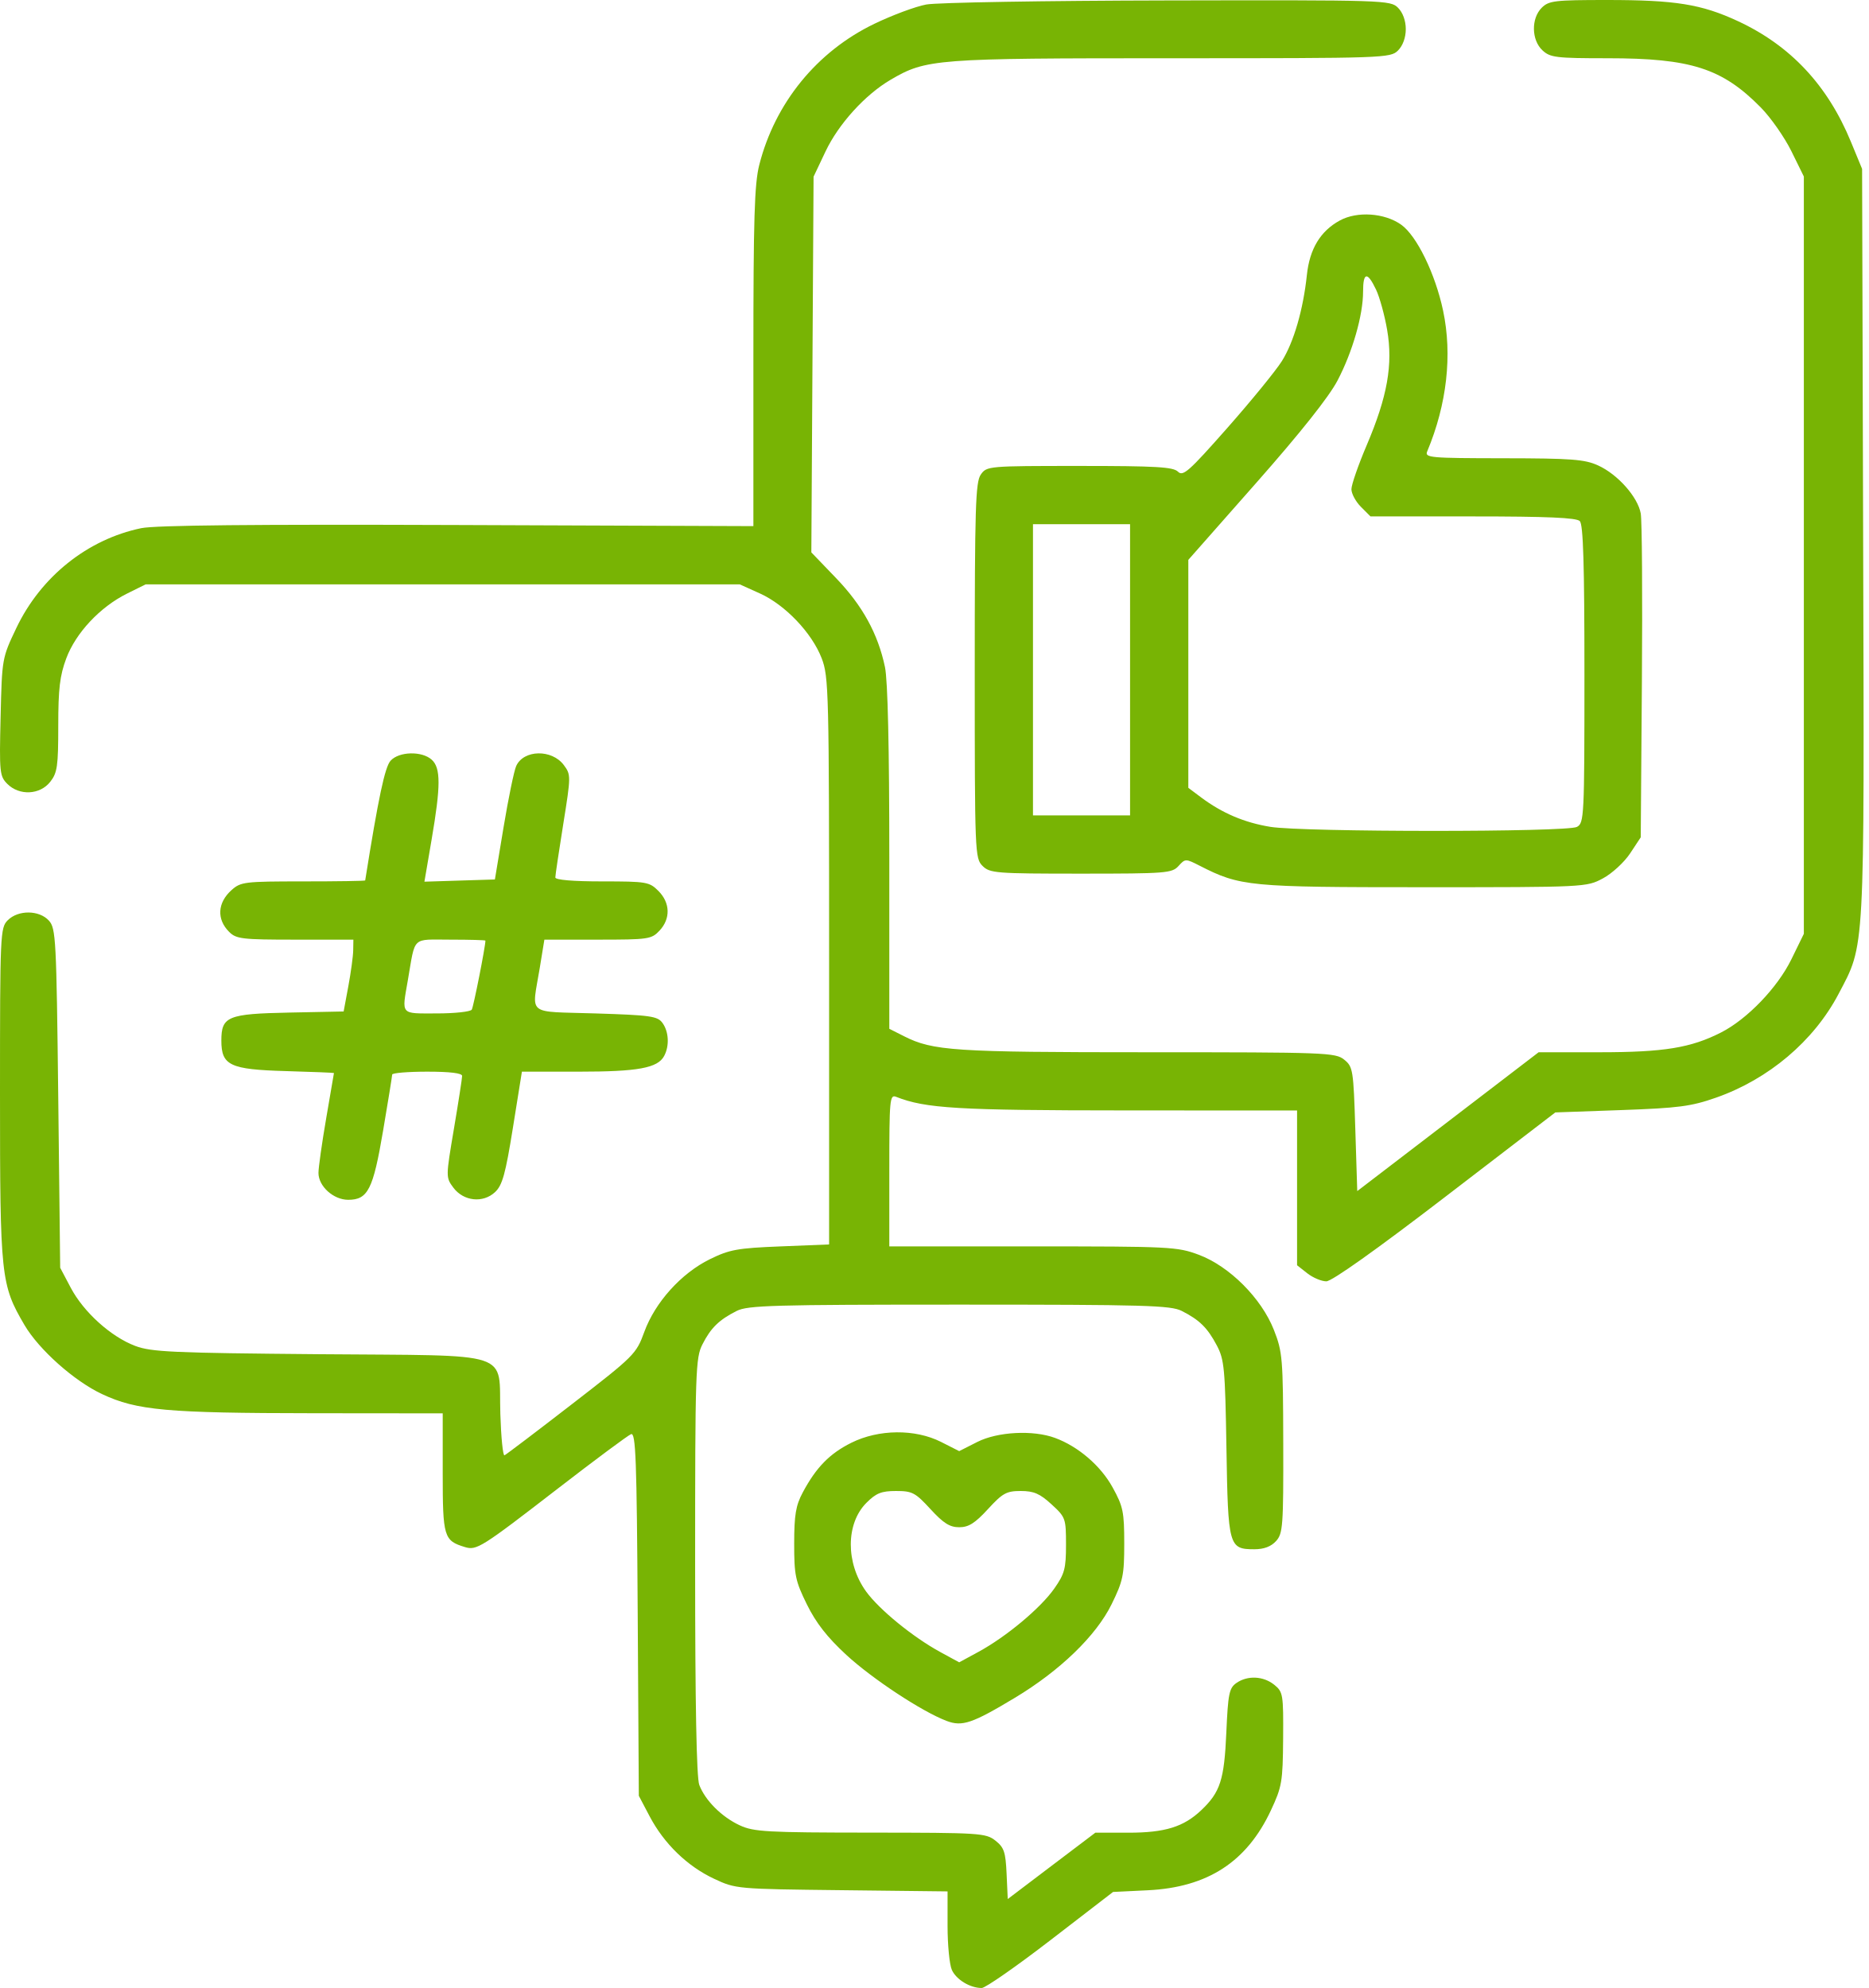
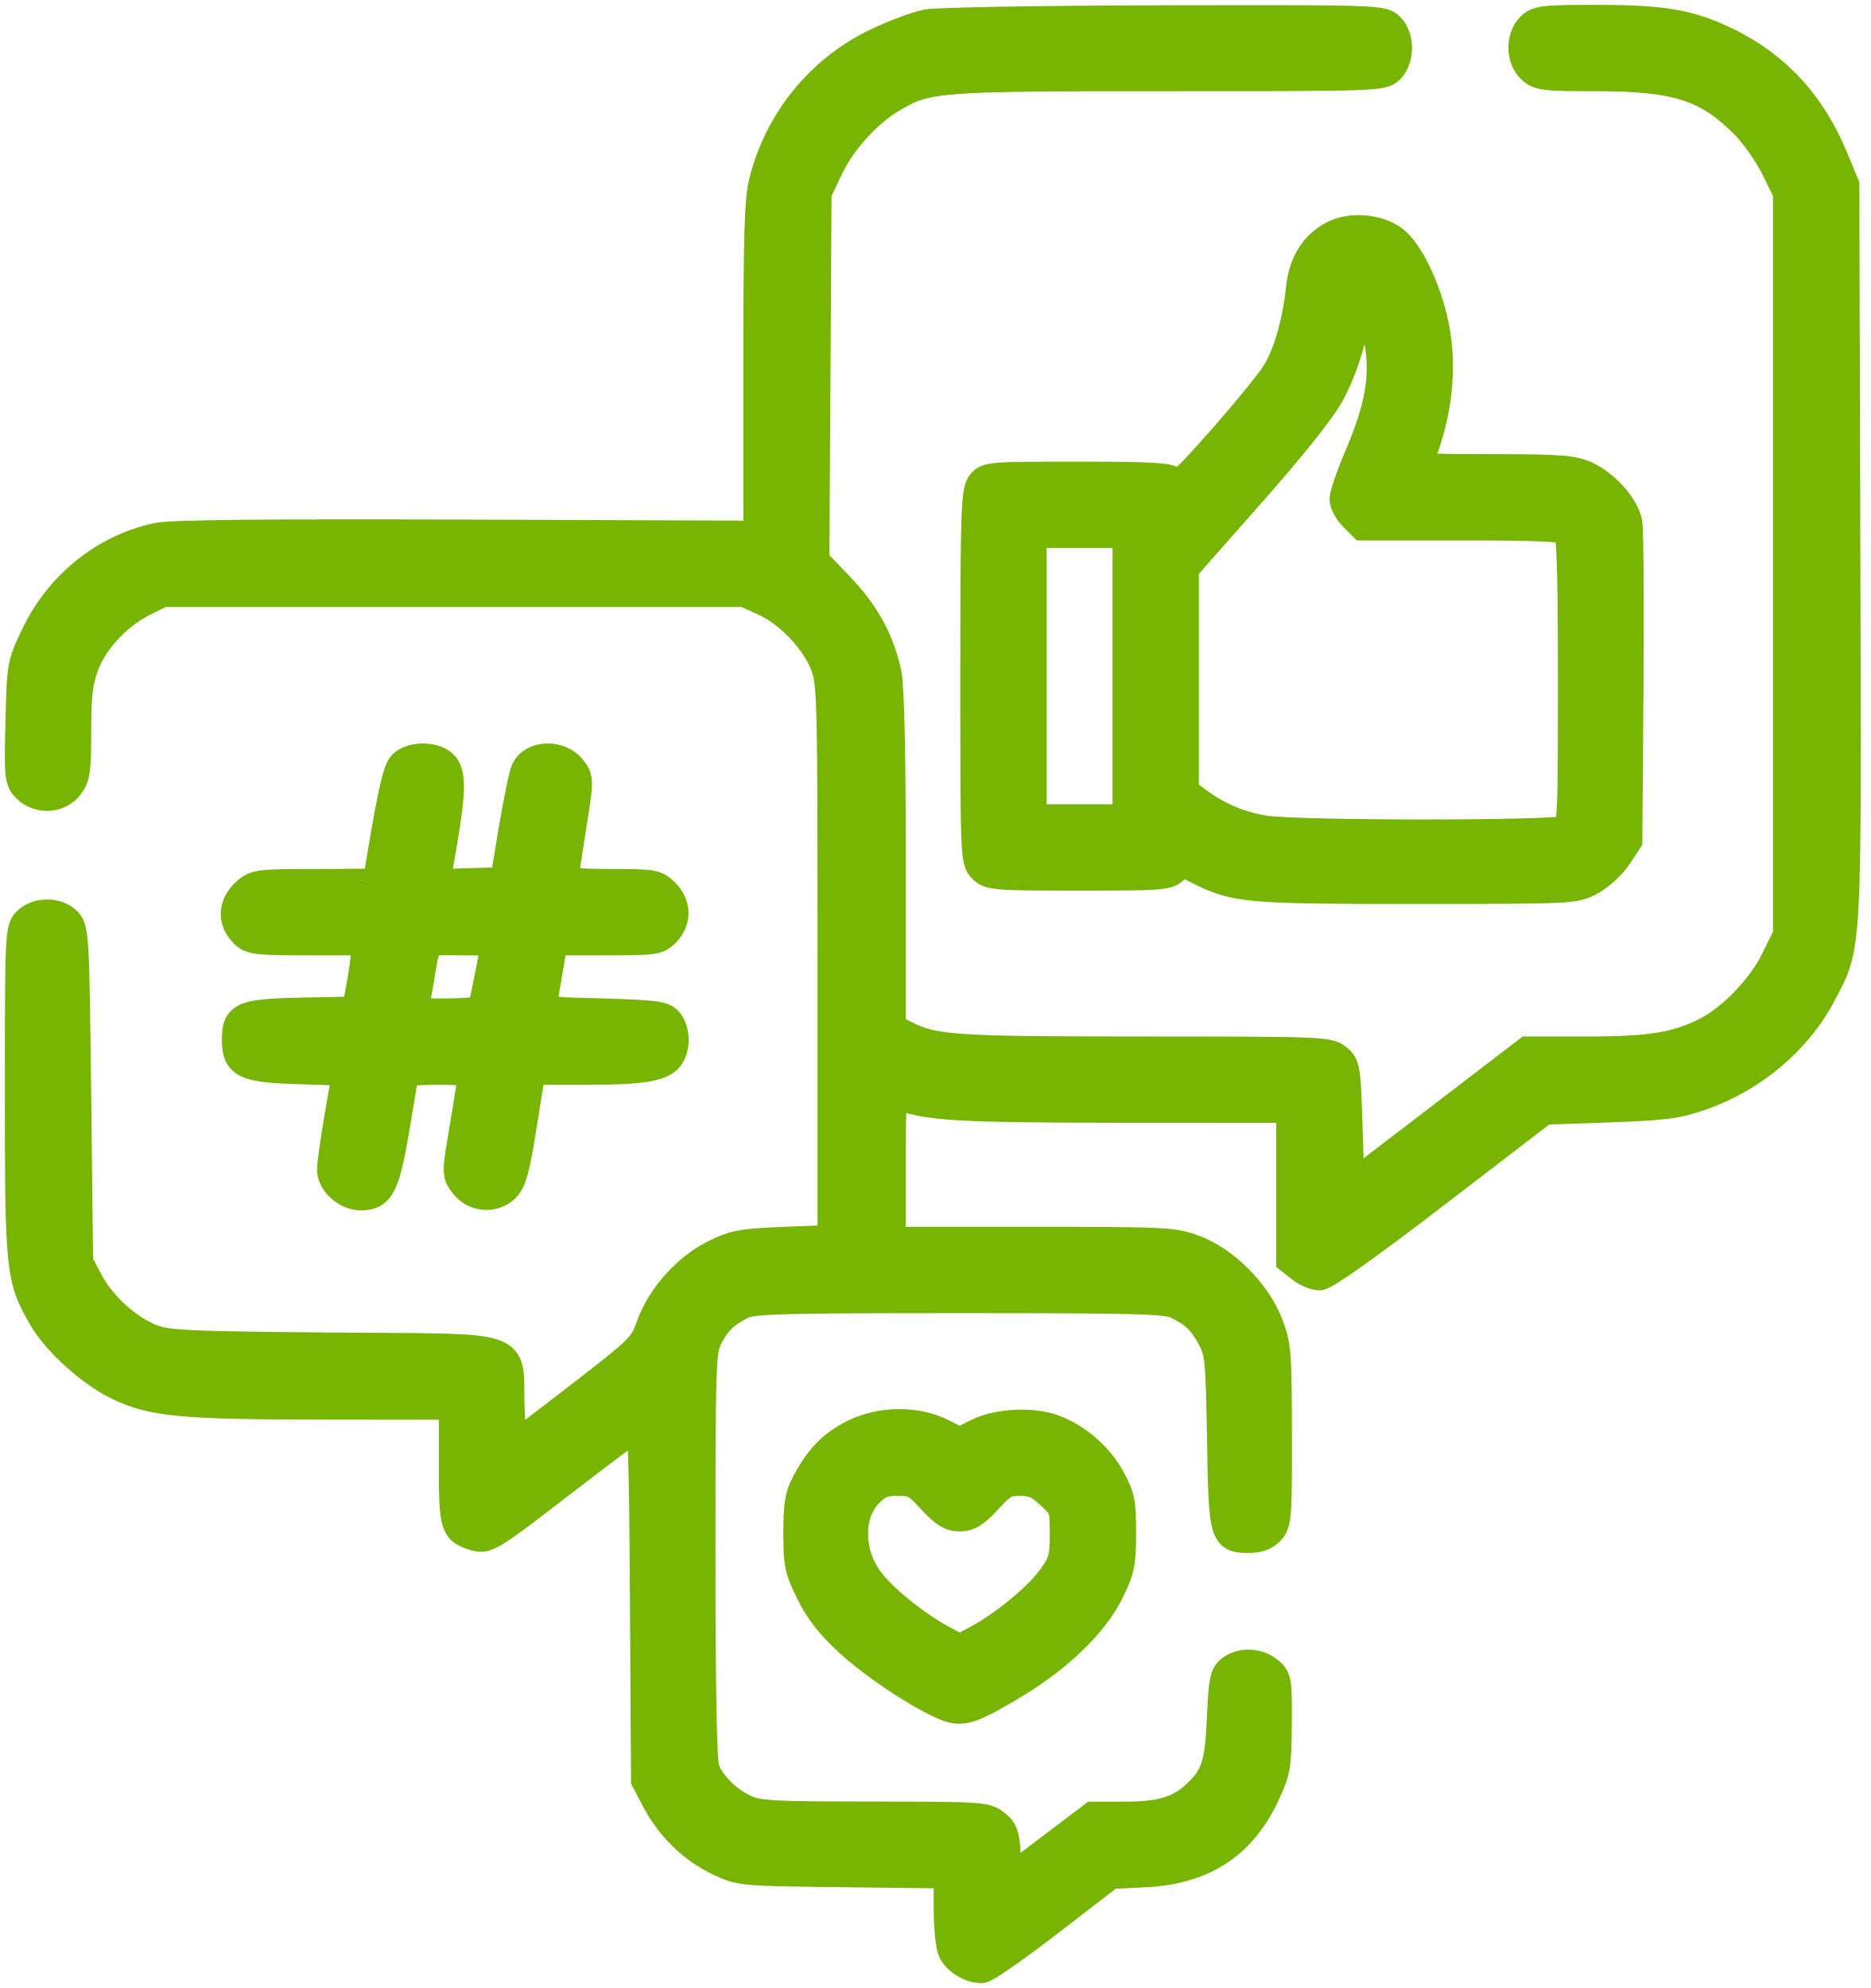
- <svg xmlns="http://www.w3.org/2000/svg" width="94" height="100" viewBox="0 0 94 100" fill="none">
-   <path fill-rule="evenodd" clip-rule="evenodd" d="M46.582 0.227C46.045 0.328 44.87 0.765 43.971 1.199C41.088 2.589 38.982 5.172 38.187 8.293C37.944 9.246 37.891 10.999 37.891 17.961L37.891 26.465L23.014 26.409C12.741 26.371 7.817 26.42 7.102 26.568C4.404 27.128 2.054 29.007 0.824 31.586C0.103 33.1 0.1 33.117 0.03 36.064C-0.037 38.86 -0.018 39.044 0.37 39.433C0.972 40.035 2.009 39.985 2.525 39.329C2.883 38.875 2.93 38.546 2.93 36.505C2.93 34.648 3.009 33.983 3.334 33.115C3.813 31.834 5.034 30.532 6.385 29.861L7.324 29.395H22.266H37.207L38.226 29.855C39.494 30.429 40.833 31.835 41.325 33.111C41.682 34.036 41.699 34.755 41.699 48.34V62.598L39.258 62.696C37.091 62.782 36.691 62.855 35.703 63.34C34.265 64.046 32.948 65.506 32.405 66.996C31.998 68.112 31.91 68.201 28.752 70.642C26.972 72.019 25.451 73.172 25.373 73.204C25.295 73.237 25.201 72.301 25.164 71.124C25.064 67.897 25.998 68.204 16.046 68.119C8.654 68.055 7.612 68.008 6.798 67.701C5.575 67.238 4.203 65.999 3.555 64.77L3.027 63.77L2.93 55.245C2.838 47.212 2.811 46.697 2.46 46.309C1.974 45.773 0.917 45.763 0.391 46.289C0.012 46.668 2.72552e-05 46.94 2.72552e-05 55.061C2.72552e-05 64.227 0.042 64.622 1.228 66.646C1.955 67.887 3.734 69.471 5.136 70.127C6.886 70.947 8.376 71.081 15.772 71.088L22.266 71.094V74.091C22.266 77.315 22.32 77.497 23.381 77.82C23.973 78 24.199 77.858 28.066 74.87C29.933 73.428 31.585 72.2 31.738 72.141C31.976 72.05 32.025 73.359 32.073 81.183L32.129 90.332L32.673 91.364C33.398 92.741 34.565 93.873 35.909 94.503C37.005 95.017 37.044 95.02 42.334 95.08L47.657 95.141V96.878C47.657 97.833 47.754 98.829 47.873 99.091C48.097 99.581 48.789 100.001 49.375 100C49.558 100 51.119 98.913 52.844 97.584L55.98 95.169L57.726 95.084C60.733 94.938 62.706 93.658 63.918 91.067C64.475 89.876 64.517 89.631 64.534 87.457C64.55 85.231 64.53 85.107 64.09 84.749C63.541 84.304 62.742 84.266 62.181 84.66C61.821 84.912 61.763 85.199 61.677 87.155C61.572 89.533 61.373 90.147 60.418 91.055C59.53 91.898 58.592 92.188 56.75 92.188H55.089L52.886 93.856L50.684 95.525L50.626 94.254C50.576 93.156 50.5 92.93 50.063 92.586C49.58 92.206 49.293 92.188 43.773 92.184C38.56 92.18 37.911 92.144 37.207 91.818C36.298 91.397 35.464 90.564 35.169 89.783C35.031 89.419 34.961 85.693 34.961 78.788C34.961 68.925 34.982 68.304 35.331 67.619C35.754 66.79 36.163 66.391 37.051 65.942C37.605 65.662 38.888 65.625 48.242 65.625C57.597 65.625 58.88 65.662 59.434 65.942C60.327 66.394 60.727 66.787 61.198 67.676C61.576 68.391 61.617 68.831 61.683 72.852C61.763 77.79 61.801 77.93 63.086 77.93C63.571 77.93 63.928 77.795 64.179 77.518C64.523 77.137 64.55 76.766 64.54 72.586C64.53 68.314 64.504 68.003 64.069 66.896C63.443 65.304 61.834 63.694 60.294 63.118C59.212 62.713 58.868 62.696 51.946 62.696H44.727V58.866C44.727 55.298 44.75 55.046 45.069 55.172C46.548 55.757 48.158 55.853 56.592 55.856L65.235 55.86V59.752V63.644L65.749 64.049C66.032 64.271 66.463 64.453 66.707 64.453C66.984 64.453 69.223 62.863 72.686 60.205L78.223 55.957L81.543 55.839C84.426 55.736 85.054 55.654 86.305 55.215C88.956 54.285 91.225 52.364 92.469 49.997C93.805 47.454 93.766 48.177 93.706 27.293L93.653 8.496L93.089 7.129C91.916 4.282 90.049 2.29 87.403 1.061C85.572 0.211 84.263 0 80.824 0C78.19 0 77.895 0.035 77.539 0.391C77.002 0.928 77.021 2.014 77.576 2.531C77.966 2.895 78.255 2.93 80.855 2.93C85.044 2.93 86.614 3.434 88.555 5.403C89.057 5.912 89.75 6.903 90.096 7.604L90.723 8.879V27.926V46.973L90.095 48.257C89.399 49.679 87.878 51.263 86.564 51.933C85.042 52.709 83.69 52.93 80.449 52.93H77.385L72.824 56.422L68.262 59.914L68.164 56.795C68.071 53.81 68.047 53.66 67.606 53.303C67.166 52.947 66.704 52.93 57.703 52.93C47.972 52.93 46.922 52.861 45.459 52.12L44.727 51.75V43.17C44.727 37.611 44.65 34.225 44.509 33.555C44.156 31.878 43.378 30.461 42.049 29.079L40.806 27.786L40.862 18.336L40.918 8.887L41.52 7.617C42.175 6.235 43.511 4.763 44.793 4.012C46.583 2.963 47.02 2.93 58.928 2.93C69.662 2.93 69.931 2.921 70.313 2.539C70.555 2.297 70.703 1.888 70.703 1.465C70.703 1.042 70.555 0.632 70.313 0.391C69.931 0.009 69.677 0 58.74 0.022C52.59 0.034 47.119 0.126 46.582 0.227ZM67.383 11.092C66.409 11.624 65.867 12.521 65.729 13.828C65.544 15.576 65.071 17.207 64.471 18.164C64.167 18.648 62.932 20.161 61.726 21.528C59.793 23.719 59.499 23.98 59.245 23.726C59.007 23.488 58.143 23.438 54.294 23.438C49.697 23.438 49.627 23.444 49.328 23.872C49.063 24.25 49.024 25.517 49.024 33.735C49.024 42.904 49.034 43.175 49.414 43.555C49.783 43.923 50.065 43.946 54.364 43.946C58.645 43.946 58.945 43.922 59.271 43.563C59.611 43.187 59.63 43.187 60.332 43.545C62.38 44.59 62.789 44.629 71.582 44.629C79.737 44.629 79.79 44.626 80.615 44.186C81.072 43.942 81.687 43.377 81.983 42.931L82.52 42.119L82.578 34.292C82.61 29.987 82.584 26.177 82.52 25.826C82.368 24.993 81.359 23.859 80.373 23.411C79.699 23.105 79.037 23.055 75.614 23.051C71.904 23.047 71.648 23.024 71.781 22.705C72.771 20.339 73.051 17.853 72.579 15.625C72.187 13.772 71.255 11.86 70.474 11.304C69.639 10.709 68.257 10.614 67.383 11.092ZM69.205 14.563C69.388 14.946 69.64 15.861 69.766 16.597C70.065 18.336 69.779 19.947 68.739 22.391C68.315 23.385 67.969 24.383 67.969 24.608C67.969 24.834 68.185 25.233 68.448 25.497L68.928 25.977H74.074C77.815 25.977 79.283 26.041 79.454 26.211C79.628 26.385 79.688 28.367 79.688 33.919C79.688 41.108 79.673 41.4 79.31 41.595C78.808 41.864 65.553 41.861 63.893 41.592C62.587 41.38 61.464 40.902 60.401 40.105L59.766 39.629V33.895V28.162L63.185 24.286C65.407 21.767 66.837 19.966 67.27 19.141C68.024 17.703 68.555 15.855 68.555 14.669C68.555 13.683 68.769 13.648 69.205 14.563ZM56.836 33.691V41.016H54.395H51.953V33.691V26.367H54.395H56.836V33.691ZM19.645 38.264C19.357 38.582 19.035 40.1 18.367 44.287C18.363 44.314 16.958 44.336 15.245 44.336C12.291 44.336 12.106 44.359 11.642 44.776C10.936 45.41 10.889 46.24 11.524 46.875C11.879 47.231 12.175 47.266 14.844 47.266H17.773L17.764 47.803C17.759 48.098 17.649 48.911 17.519 49.61L17.283 50.879L14.559 50.934C11.447 50.996 11.133 51.126 11.133 52.344C11.133 53.594 11.563 53.798 14.376 53.878C15.707 53.916 16.796 53.96 16.796 53.975C16.795 53.991 16.62 55.015 16.406 56.25C16.193 57.486 16.018 58.723 16.017 58.999C16.015 59.669 16.77 60.352 17.512 60.352C18.504 60.352 18.765 59.836 19.266 56.885C19.517 55.408 19.723 54.134 19.724 54.053C19.726 53.972 20.518 53.907 21.485 53.907C22.633 53.907 23.242 53.981 23.242 54.121C23.242 54.24 23.057 55.436 22.83 56.779C22.419 59.21 22.419 59.225 22.8 59.739C23.313 60.428 24.294 60.533 24.901 59.963C25.267 59.618 25.423 59.058 25.797 56.726L26.249 53.907H29.111C32.088 53.907 33.078 53.725 33.403 53.118C33.675 52.608 33.639 51.894 33.317 51.453C33.069 51.114 32.719 51.064 29.948 50.977C26.414 50.865 26.746 51.138 27.148 48.682L27.379 47.266H30.062C32.613 47.266 32.765 47.244 33.169 46.814C33.733 46.214 33.711 45.412 33.114 44.816C32.659 44.36 32.52 44.336 30.282 44.336C28.819 44.336 27.93 44.261 27.93 44.138C27.93 44.028 28.109 42.823 28.328 41.459C28.718 39.026 28.718 38.971 28.357 38.484C27.757 37.678 26.336 37.705 25.962 38.531C25.854 38.77 25.569 40.151 25.328 41.602L24.89 44.239L23.118 44.294L21.346 44.35L21.706 42.243C22.171 39.531 22.172 38.63 21.713 38.214C21.222 37.769 20.068 37.797 19.645 38.264ZM24.414 47.315C24.412 47.624 23.815 50.645 23.727 50.787C23.663 50.891 22.868 50.977 21.961 50.977C20.112 50.977 20.205 51.084 20.513 49.304C20.903 47.052 20.678 47.266 22.66 47.266C23.625 47.266 24.414 47.288 24.414 47.315ZM42.817 72.574C41.725 73.118 41.047 73.812 40.373 75.075C40.023 75.731 39.944 76.203 39.943 77.641C39.942 79.239 40.001 79.524 40.582 80.705C41.04 81.635 41.605 82.358 42.56 83.24C43.875 84.453 46.378 86.101 47.613 86.567C48.395 86.862 48.901 86.691 51.045 85.401C53.312 84.038 55.124 82.285 55.903 80.705C56.483 79.525 56.543 79.238 56.543 77.641C56.543 76.05 56.487 75.776 55.957 74.817C55.358 73.729 54.229 72.759 53.063 72.33C51.962 71.923 50.174 72.016 49.154 72.532L48.242 72.994L47.331 72.532C46.025 71.872 44.192 71.889 42.817 72.574ZM46.798 75.912C47.45 76.622 47.768 76.823 48.242 76.823C48.716 76.823 49.035 76.622 49.687 75.912C50.427 75.106 50.619 75 51.339 75C51.995 75 52.297 75.131 52.884 75.669C53.593 76.319 53.614 76.376 53.614 77.703C53.614 78.908 53.544 79.167 53.02 79.913C52.33 80.894 50.612 82.329 49.217 83.088L48.242 83.618L47.297 83.104C45.923 82.356 44.223 80.969 43.562 80.058C42.528 78.629 42.534 76.637 43.577 75.594C44.066 75.105 44.329 75 45.066 75C45.882 75 46.035 75.081 46.798 75.912Z" fill="#78B404" />
+ <svg xmlns="http://www.w3.org/2000/svg" width="96" height="102" viewBox="0 0 96 102" fill="none">
+   <path fill-rule="evenodd" clip-rule="evenodd" d="M47.582 1.227C47.045 1.328 45.87 1.765 44.971 2.199C42.088 3.589 39.982 6.172 39.187 9.293C38.944 10.246 38.891 11.999 38.891 18.961L38.891 27.465L24.014 27.409C13.741 27.371 8.817 27.42 8.102 27.568C5.404 28.128 3.054 30.007 1.824 32.586C1.103 34.1 1.1 34.117 1.03 37.064C0.963 39.86 0.982 40.044 1.37 40.433C1.972 41.035 3.009 40.985 3.525 40.329C3.883 39.875 3.93 39.546 3.93 37.505C3.93 35.648 4.009 34.983 4.334 34.115C4.813 32.834 6.034 31.532 7.385 30.861L8.324 30.395H23.266H38.207L39.226 30.855C40.494 31.429 41.833 32.835 42.325 34.111C42.682 35.036 42.699 35.755 42.699 49.34V63.598L40.258 63.696C38.091 63.782 37.691 63.855 36.703 64.34C35.265 65.046 33.948 66.506 33.405 67.996C32.998 69.112 32.91 69.201 29.752 71.642C27.972 73.019 26.451 74.172 26.373 74.204C26.295 74.237 26.201 73.301 26.164 72.124C26.064 68.897 26.998 69.204 17.046 69.119C9.654 69.055 8.612 69.008 7.798 68.701C6.575 68.238 5.203 66.999 4.555 65.77L4.027 64.77L3.93 56.245C3.838 48.212 3.811 47.697 3.46 47.309C2.974 46.773 1.917 46.763 1.391 47.289C1.012 47.668 1 47.94 1 56.061C1 65.227 1.042 65.622 2.228 67.646C2.955 68.887 4.734 70.471 6.136 71.127C7.886 71.947 9.376 72.081 16.772 72.088L23.266 72.094V75.091C23.266 78.315 23.32 78.497 24.381 78.82C24.973 79 25.199 78.858 29.066 75.87C30.933 74.428 32.585 73.2 32.738 73.141C32.976 73.05 33.025 74.359 33.073 82.183L33.129 91.332L33.673 92.364C34.398 93.741 35.565 94.873 36.909 95.503C38.005 96.017 38.044 96.02 43.334 96.08L48.657 96.141V97.878C48.657 98.833 48.754 99.829 48.873 100.091C49.097 100.581 49.789 101.001 50.375 101C50.558 101 52.119 99.913 53.844 98.584L56.98 96.169L58.726 96.084C61.733 95.938 63.706 94.658 64.918 92.067C65.475 90.876 65.517 90.631 65.534 88.457C65.55 86.231 65.53 86.107 65.09 85.749C64.541 85.304 63.742 85.266 63.181 85.66C62.821 85.912 62.763 86.199 62.677 88.155C62.572 90.533 62.373 91.147 61.418 92.055C60.53 92.898 59.592 93.188 57.75 93.188H56.089L53.886 94.856L51.684 96.525L51.626 95.254C51.576 94.156 51.5 93.93 51.063 93.586C50.58 93.206 50.293 93.188 44.773 93.184C39.56 93.18 38.911 93.144 38.207 92.818C37.298 92.397 36.464 91.564 36.169 90.783C36.031 90.419 35.961 86.693 35.961 79.788C35.961 69.925 35.982 69.304 36.331 68.619C36.754 67.79 37.163 67.391 38.051 66.942C38.605 66.662 39.888 66.625 49.242 66.625C58.597 66.625 59.88 66.662 60.434 66.942C61.327 67.394 61.727 67.787 62.198 68.676C62.576 69.391 62.617 69.831 62.683 73.852C62.763 78.79 62.801 78.93 64.086 78.93C64.571 78.93 64.928 78.795 65.179 78.518C65.523 78.137 65.55 77.766 65.54 73.586C65.53 69.314 65.504 69.003 65.069 67.896C64.443 66.304 62.834 64.694 61.294 64.118C60.212 63.713 59.868 63.696 52.946 63.696H45.727V59.866C45.727 56.298 45.75 56.046 46.069 56.172C47.548 56.757 49.158 56.853 57.592 56.856L66.235 56.86V60.752V64.644L66.749 65.049C67.032 65.271 67.463 65.453 67.707 65.453C67.984 65.453 70.223 63.863 73.686 61.205L79.223 56.957L82.543 56.839C85.426 56.736 86.054 56.654 87.305 56.215C89.956 55.285 92.225 53.364 93.469 50.997C94.805 48.454 94.766 49.177 94.706 28.293L94.653 9.496L94.089 8.129C92.916 5.282 91.049 3.29 88.403 2.061C86.572 1.211 85.263 1 81.824 1C79.19 1 78.895 1.035 78.539 1.391C78.002 1.928 78.021 3.014 78.576 3.531C78.966 3.895 79.255 3.93 81.855 3.93C86.044 3.93 87.614 4.434 89.555 6.403C90.057 6.912 90.75 7.903 91.096 8.604L91.723 9.879V28.926V47.973L91.095 49.257C90.399 50.679 88.878 52.263 87.564 52.933C86.042 53.709 84.69 53.93 81.449 53.93H78.385L73.824 57.422L69.262 60.914L69.164 57.795C69.071 54.81 69.047 54.66 68.606 54.303C68.166 53.947 67.704 53.93 58.703 53.93C48.972 53.93 47.922 53.861 46.459 53.12L45.727 52.75V44.17C45.727 38.611 45.65 35.225 45.509 34.555C45.156 32.877 44.378 31.461 43.049 30.079L41.806 28.786L41.862 19.336L41.918 9.887L42.52 8.617C43.175 7.235 44.511 5.763 45.793 5.012C47.583 3.963 48.02 3.93 59.928 3.93C70.662 3.93 70.931 3.921 71.313 3.539C71.555 3.297 71.703 2.888 71.703 2.465C71.703 2.042 71.555 1.632 71.313 1.391C70.931 1.009 70.677 1 59.74 1.022C53.59 1.034 48.119 1.126 47.582 1.227ZM68.383 12.092C67.409 12.624 66.867 13.521 66.729 14.828C66.544 16.576 66.071 18.207 65.471 19.164C65.167 19.648 63.932 21.161 62.726 22.528C60.793 24.719 60.499 24.98 60.245 24.726C60.007 24.488 59.143 24.438 55.294 24.438C50.697 24.438 50.627 24.444 50.328 24.872C50.063 25.25 50.024 26.517 50.024 34.735C50.024 43.904 50.034 44.175 50.414 44.555C50.783 44.923 51.065 44.946 55.364 44.946C59.645 44.946 59.945 44.922 60.271 44.563C60.611 44.187 60.63 44.187 61.332 44.545C63.38 45.59 63.789 45.629 72.582 45.629C80.737 45.629 80.79 45.626 81.615 45.186C82.072 44.942 82.687 44.377 82.983 43.931L83.52 43.119L83.578 35.292C83.61 30.987 83.584 27.177 83.52 26.826C83.368 25.993 82.359 24.859 81.373 24.411C80.699 24.105 80.037 24.055 76.614 24.051C72.904 24.047 72.648 24.024 72.781 23.705C73.771 21.339 74.051 18.853 73.579 16.625C73.187 14.772 72.255 12.86 71.474 12.304C70.639 11.709 69.257 11.614 68.383 12.092ZM70.205 15.563C70.388 15.946 70.64 16.861 70.766 17.597C71.065 19.336 70.779 20.947 69.739 23.391C69.315 24.385 68.969 25.383 68.969 25.608C68.969 25.834 69.185 26.233 69.448 26.497L69.928 26.977H75.074C78.815 26.977 80.283 27.041 80.454 27.211C80.628 27.385 80.688 29.367 80.688 34.919C80.688 42.108 80.673 42.4 80.31 42.595C79.808 42.864 66.553 42.861 64.893 42.592C63.587 42.38 62.464 41.902 61.401 41.105L60.766 40.629V34.895V29.162L64.185 25.286C66.407 22.767 67.837 20.966 68.27 20.141C69.024 18.703 69.555 16.855 69.555 15.669C69.555 14.683 69.769 14.648 70.205 15.563ZM57.836 34.691V42.016H55.395H52.953V34.691V27.367H55.395H57.836V34.691ZM20.645 39.264C20.357 39.582 20.035 41.1 19.367 45.287C19.363 45.314 17.958 45.336 16.245 45.336C13.291 45.336 13.106 45.359 12.642 45.776C11.936 46.41 11.889 47.24 12.524 47.875C12.879 48.231 13.175 48.266 15.844 48.266H18.773L18.764 48.803C18.759 49.098 18.649 49.911 18.519 50.61L18.283 51.879L15.559 51.934C12.447 51.996 12.133 52.126 12.133 53.344C12.133 54.594 12.563 54.798 15.376 54.878C16.707 54.916 17.796 54.96 17.796 54.975C17.795 54.991 17.62 56.015 17.406 57.25C17.193 58.486 17.018 59.723 17.017 59.999C17.015 60.669 17.77 61.352 18.512 61.352C19.504 61.352 19.765 60.836 20.266 57.885C20.517 56.408 20.723 55.134 20.724 55.053C20.726 54.972 21.518 54.907 22.485 54.907C23.633 54.907 24.242 54.981 24.242 55.121C24.242 55.24 24.057 56.436 23.83 57.779C23.419 60.21 23.419 60.225 23.8 60.739C24.313 61.428 25.294 61.533 25.901 60.963C26.267 60.618 26.423 60.058 26.797 57.726L27.249 54.907H30.111C33.088 54.907 34.078 54.725 34.403 54.118C34.675 53.608 34.639 52.894 34.317 52.453C34.069 52.114 33.719 52.064 30.948 51.977C27.414 51.865 27.746 52.138 28.148 49.682L28.379 48.266H31.062C33.613 48.266 33.765 48.244 34.169 47.814C34.733 47.214 34.711 46.412 34.114 45.816C33.659 45.36 33.52 45.336 31.282 45.336C29.819 45.336 28.93 45.261 28.93 45.138C28.93 45.028 29.109 43.823 29.328 42.459C29.718 40.026 29.718 39.971 29.357 39.484C28.757 38.678 27.336 38.705 26.962 39.531C26.854 39.77 26.569 41.151 26.328 42.602L25.89 45.239L24.118 45.294L22.346 45.35L22.706 43.243C23.171 40.531 23.172 39.63 22.713 39.214C22.222 38.769 21.068 38.797 20.645 39.264ZM25.414 48.315C25.412 48.624 24.815 51.645 24.727 51.787C24.663 51.891 23.868 51.977 22.961 51.977C21.112 51.977 21.205 52.084 21.513 50.304C21.903 48.052 21.678 48.266 23.66 48.266C24.625 48.266 25.414 48.288 25.414 48.315ZM43.817 73.574C42.725 74.118 42.047 74.812 41.373 76.075C41.023 76.731 40.944 77.203 40.943 78.641C40.942 80.239 41.001 80.524 41.582 81.705C42.04 82.635 42.605 83.358 43.56 84.24C44.875 85.453 47.378 87.101 48.613 87.567C49.395 87.862 49.901 87.691 52.045 86.401C54.312 85.038 56.124 83.285 56.903 81.705C57.483 80.525 57.543 80.238 57.543 78.641C57.543 77.05 57.487 76.776 56.957 75.817C56.358 74.729 55.229 73.759 54.063 73.33C52.962 72.923 51.174 73.016 50.154 73.532L49.242 73.994L48.331 73.532C47.025 72.872 45.192 72.889 43.817 73.574ZM47.798 76.912C48.45 77.622 48.768 77.823 49.242 77.823C49.716 77.823 50.035 77.622 50.687 76.912C51.427 76.106 51.619 76 52.339 76C52.995 76 53.297 76.131 53.884 76.669C54.593 77.319 54.614 77.376 54.614 78.703C54.614 79.908 54.544 80.167 54.02 80.913C53.33 81.894 51.612 83.329 50.217 84.088L49.242 84.618L48.297 84.104C46.923 83.356 45.223 81.969 44.562 81.058C43.528 79.629 43.534 77.637 44.577 76.594C45.066 76.105 45.329 76 46.066 76C46.882 76 47.035 76.081 47.798 76.912Z" fill="#78B404" stroke="#78B404" stroke-width="1.5" />
</svg>
